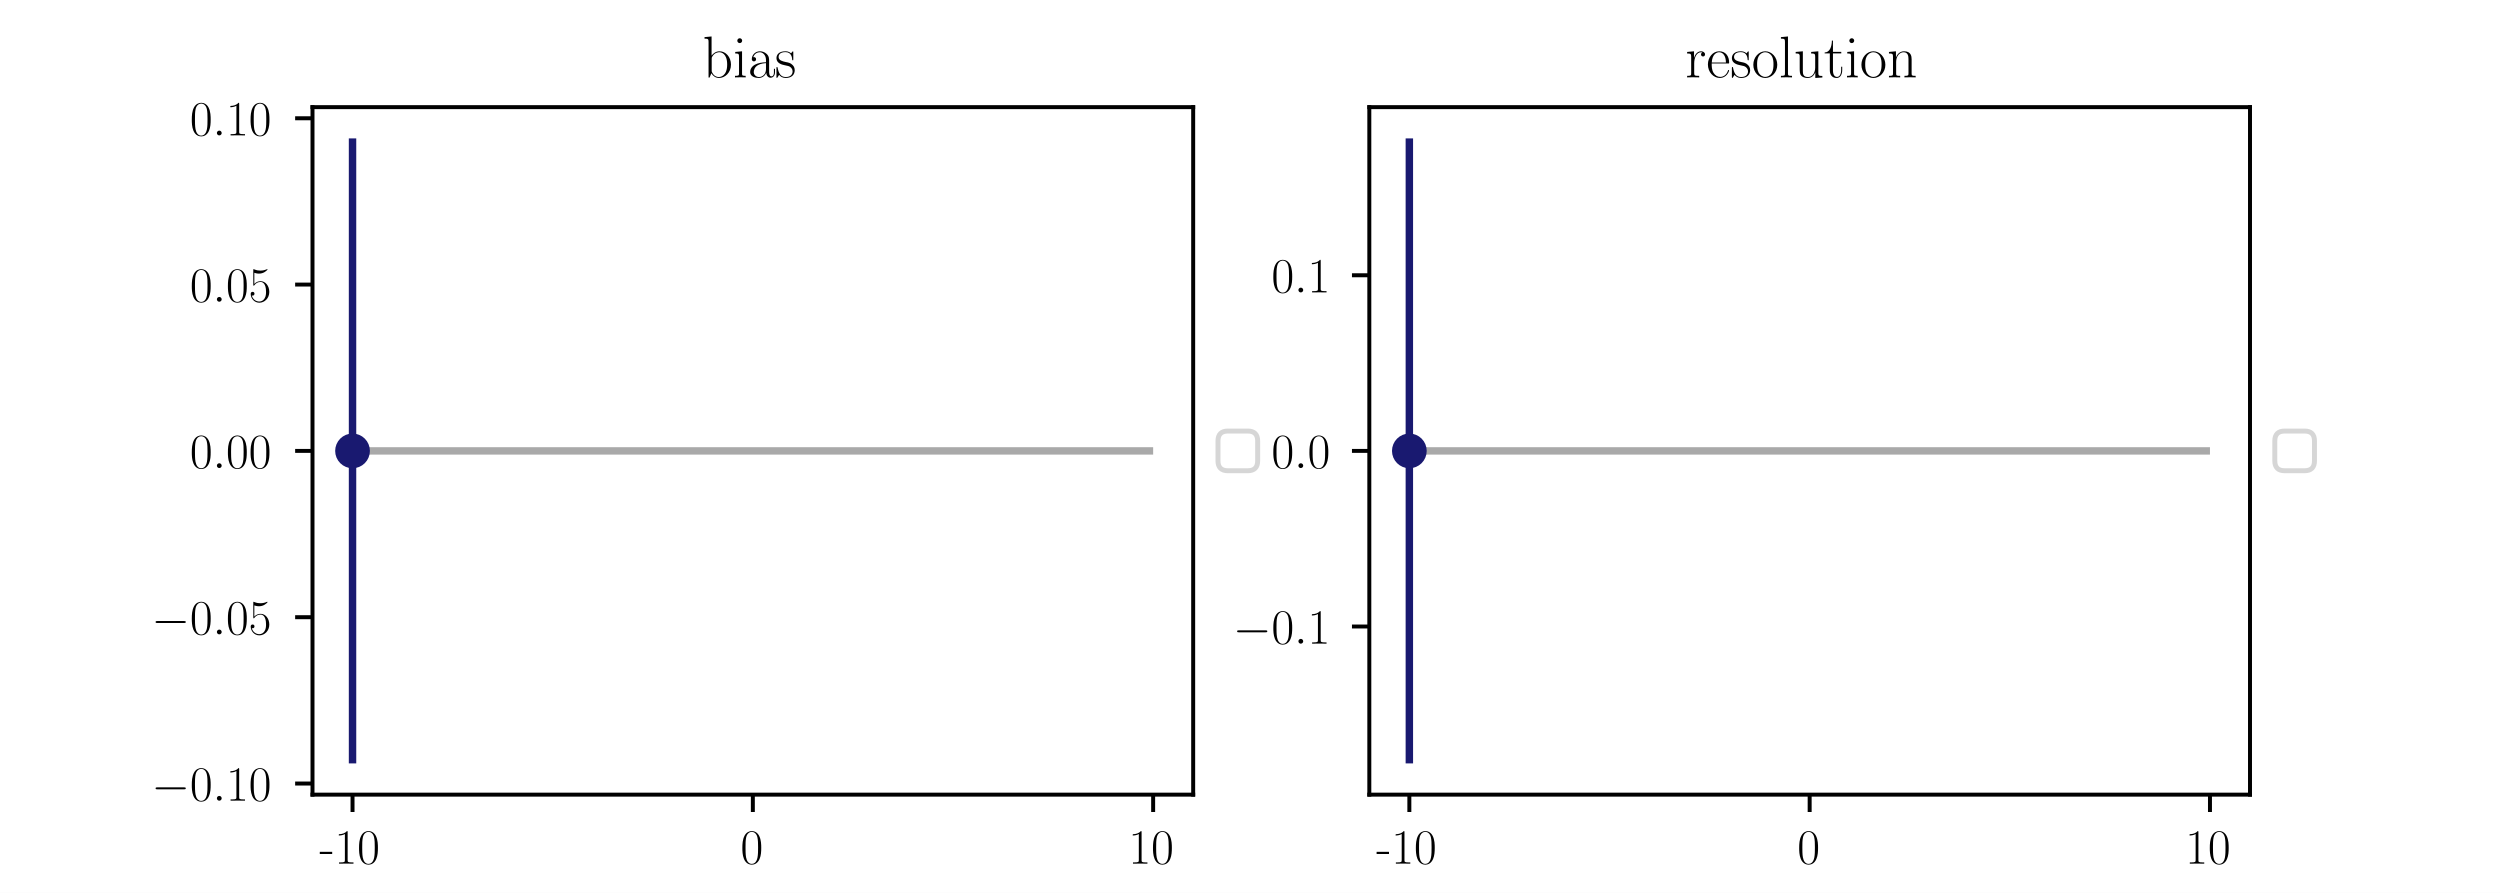
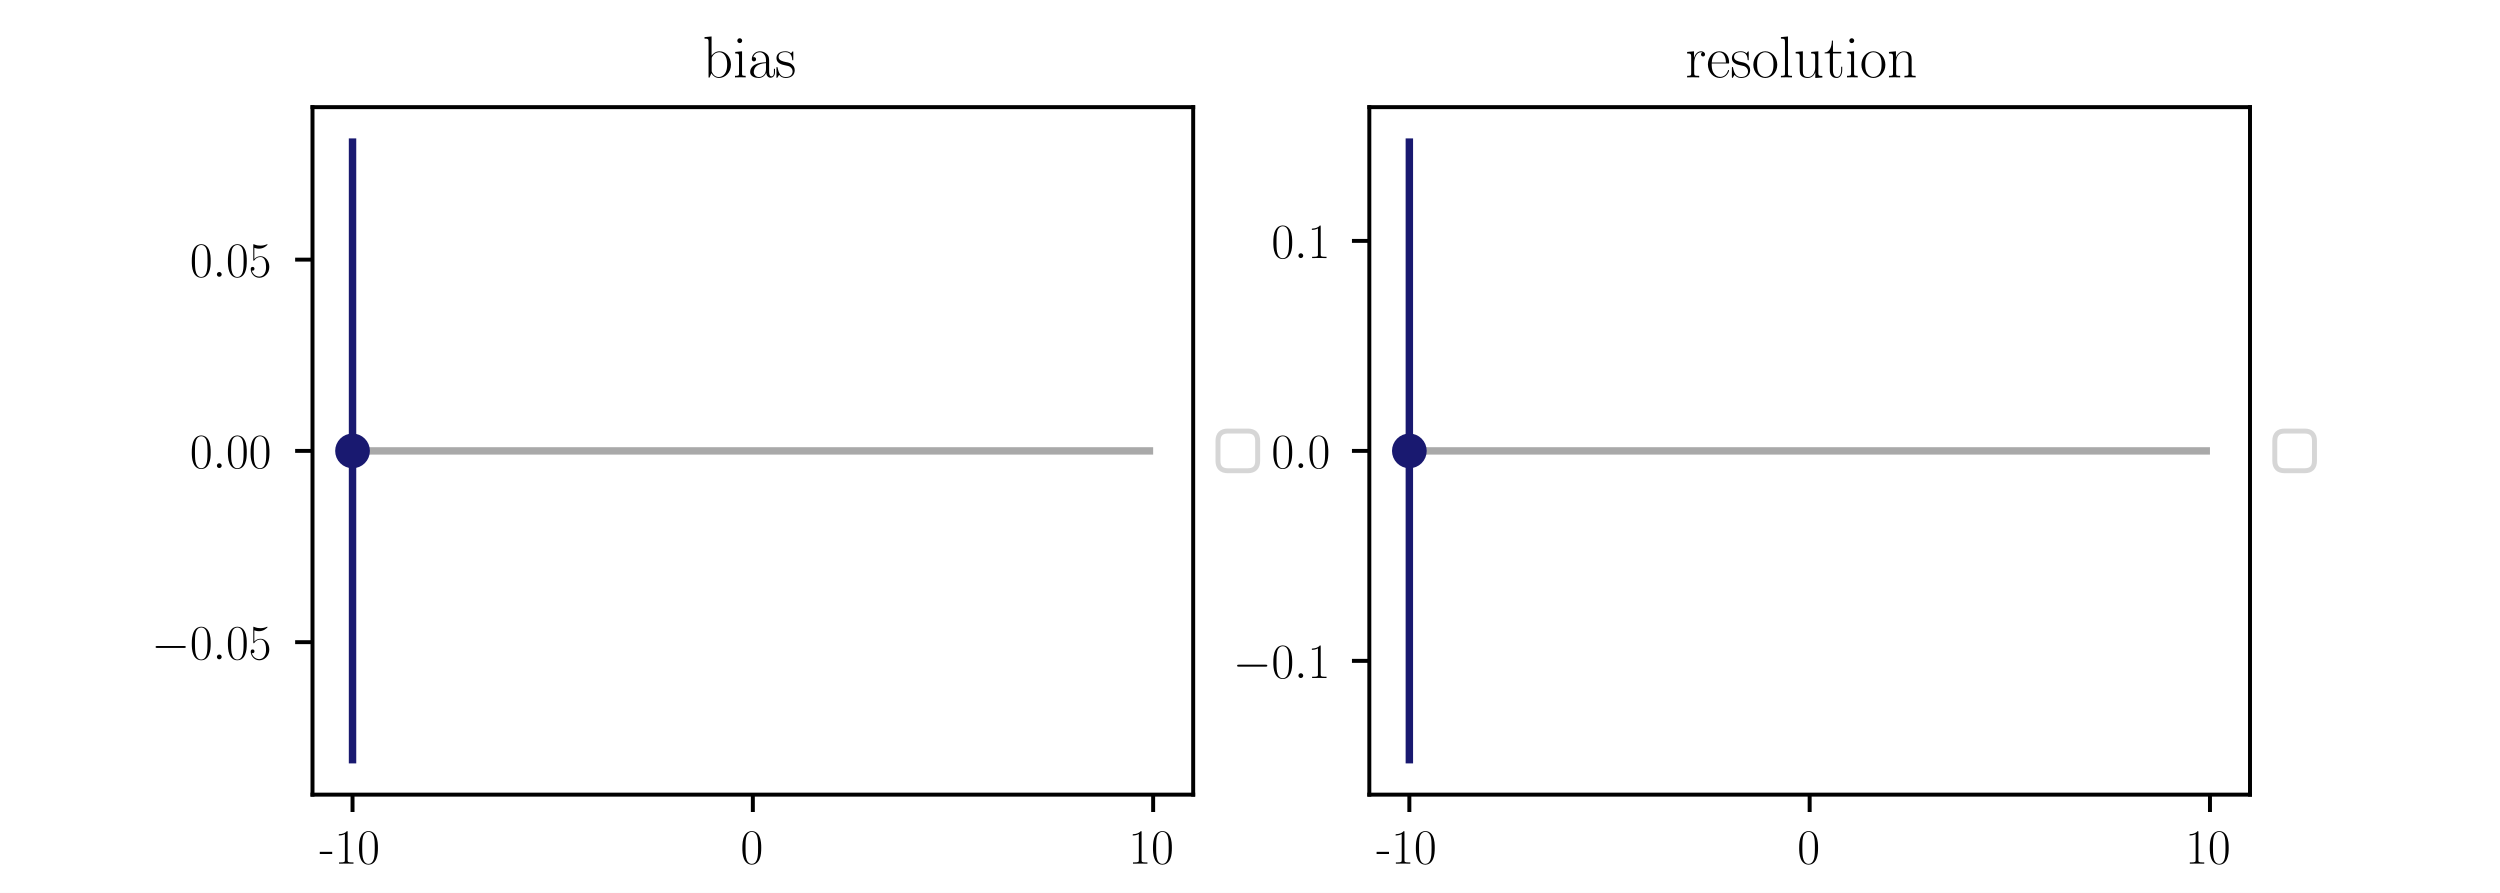
<svg xmlns="http://www.w3.org/2000/svg" xmlns:xlink="http://www.w3.org/1999/xlink" width="504pt" height="180pt" viewBox="0 0 504 180" version="1.1">
  <defs>
    <style type="text/css">*{stroke-linejoin: round; stroke-linecap: butt}</style>
  </defs>
  <g id="figure_1">
    <g id="patch_1">
      <path d="M 0 180  L 504 180  L 504 0  L 0 0  z " style="fill: #ffffff" />
    </g>
    <g id="axes_1">
      <g id="patch_2">
        <path d="M 63 160.2  L 240.545 160.2  L 240.545 21.6  L 63 21.6  z " style="fill: #ffffff" />
      </g>
      <g id="matplotlib.axis_1">
        <g id="xtick_1">
          <g id="line2d_1">
            <defs>
-               <path id="m49bfeee119" d="M 0 0  L 0 3.5  " style="stroke: #000000; stroke-width: 0.8" />
+               <path id="m8b95b9d60b" d="M 0 0  L 0 3.5  " style="stroke: #000000; stroke-width: 0.8" />
            </defs>
            <g>
-               <use xlink:href="#m49bfeee119" x="71.07" y="160.2" style="stroke: #000000; stroke-width: 0.8" />
+               <use xlink:href="#m8b95b9d60b" x="71.07" y="160.2" style="stroke: #000000; stroke-width: 0.8" />
            </g>
          </g>
          <g id="text_1">
            <g transform="translate(64.42848 174.1185) scale(0.1 -0.1)">
              <defs>
                <path id="CMR17-2d" d="M 1632 1254  L 1632 1536  L 26 1536  L 26 1254  L 1632 1254  z " transform="scale(0.015625)" />
                <path id="CMR17-31" d="M 1702 4083  C 1702 4217 1696 4224 1606 4224  C 1357 3927 979 3833 621 3820  C 602 3820 570 3820 563 3808  C 557 3795 557 3782 557 3648  C 755 3648 1088 3686 1344 3839  L 1344 467  C 1344 243 1331 166 781 166  L 589 166  L 589 0  C 896 6 1216 12 1523 12  C 1830 12 2150 6 2458 0  L 2458 166  L 2266 166  C 1715 166 1702 236 1702 467  L 1702 4083  z " transform="scale(0.015625)" />
                <path id="CMR17-30" d="M 2688 2038  C 2688 2430 2682 3099 2413 3613  C 2176 4063 1798 4224 1466 4224  C 1158 4224 768 4082 525 3620  C 269 3137 243 2539 243 2038  C 243 1671 250 1112 448 623  C 723 -39 1216 -128 1466 -128  C 1760 -128 2208 -7 2470 604  C 2662 1048 2688 1568 2688 2038  z M 1466 -26  C 1056 -26 813 328 723 816  C 653 1196 653 1749 653 2109  C 653 2604 653 3015 736 3407  C 858 3954 1216 4121 1466 4121  C 1728 4121 2067 3947 2189 3420  C 2272 3054 2278 2623 2278 2109  C 2278 1691 2278 1176 2202 797  C 2067 96 1690 -26 1466 -26  z " transform="scale(0.015625)" />
              </defs>
              <use xlink:href="#CMR17-2d" transform="scale(0.996264)" />
              <use xlink:href="#CMR17-31" transform="translate(30.07597 0) scale(0.996264)" />
              <use xlink:href="#CMR17-30" transform="translate(75.76644 0) scale(0.996264)" />
            </g>
          </g>
        </g>
        <g id="xtick_2">
          <g id="line2d_2">
            <g>
-               <use xlink:href="#m49bfeee119" x="151.773" y="160.2" style="stroke: #000000; stroke-width: 0.8" />
+               <use xlink:href="#m8b95b9d60b" x="151.773" y="160.2" style="stroke: #000000; stroke-width: 0.8" />
            </g>
          </g>
          <g id="text_2">
            <g transform="translate(149.2821 174.1185) scale(0.1 -0.1)">
              <use xlink:href="#CMR17-30" transform="scale(0.996264)" />
            </g>
          </g>
        </g>
        <g id="xtick_3">
          <g id="line2d_3">
            <g>
-               <use xlink:href="#m49bfeee119" x="232.475" y="160.2" style="stroke: #000000; stroke-width: 0.8" />
+               <use xlink:href="#m8b95b9d60b" x="232.475" y="160.2" style="stroke: #000000; stroke-width: 0.8" />
            </g>
          </g>
          <g id="text_3">
            <g transform="translate(227.4939 174.1185) scale(0.1 -0.1)">
              <use xlink:href="#CMR17-31" transform="scale(0.996264)" />
              <use xlink:href="#CMR17-30" transform="translate(45.69048 0) scale(0.996264)" />
            </g>
          </g>
        </g>
        <g id="text_4">
          <g transform="translate(125.3025 186.9742) scale(0.1 -0.1)">
            <defs>
              <path id="CMR17-45" d="M 3885 1614  L 3770 1614  C 3629 676 3546 166 2419 166  L 1530 166  C 1274 166 1261 198 1261 415  L 1261 2176  L 1862 2176  C 2464 2176 2522 1959 2522 1429  L 2637 1429  L 2637 3086  L 2522 3086  C 2522 2558 2464 2342 1862 2342  L 1261 2342  L 1261 3924  C 1261 4141 1274 4172 1530 4172  L 2406 4172  C 3398 4172 3514 3778 3603 2933  L 3718 2933  L 3565 4339  L 326 4339  L 326 4172  C 768 4172 838 4172 838 3886  L 838 453  C 838 166 768 166 326 166  L 326 0  L 3654 0  L 3885 1614  z " transform="scale(0.015625)" />
              <path id="CMR17-6e" d="M 2656 1954  C 2656 2282 2592 2816 1837 2816  C 1331 2816 1069 2424 973 2166  L 966 2166  L 966 2816  L 211 2745  L 211 2578  C 589 2578 646 2540 646 2231  L 646 443  C 646 198 621 166 211 166  L 211 0  C 365 12 646 12 813 12  C 979 12 1267 12 1421 0  L 1421 166  C 1011 166 986 192 986 443  L 986 1678  C 986 2269 1344 2713 1792 2713  C 2266 2713 2317 2289 2317 1980  L 2317 443  C 2317 198 2291 166 1882 166  L 1882 0  C 2035 12 2317 12 2483 12  C 2650 12 2938 12 3091 0  L 3091 166  C 2682 166 2656 192 2656 443  L 2656 1954  z " transform="scale(0.015625)" />
              <path id="CMR17-65" d="M 2438 1503  C 2464 1529 2464 1542 2464 1606  C 2464 2251 2118 2816 1389 2816  C 710 2816 173 2175 173 1394  C 173 554 781 -64 1459 -64  C 2176 -64 2458 619 2458 755  C 2458 800 2419 800 2406 800  C 2362 800 2355 787 2330 709  C 2189 270 1837 51 1504 51  C 1229 51 954 206 781 490  C 582 819 582 1200 582 1503  L 2438 1503  z M 589 1600  C 634 2511 1126 2713 1382 2713  C 1818 2713 2112 2308 2118 1600  L 589 1600  z " transform="scale(0.015625)" />
              <path id="CMR17-72" d="M 960 1517  C 960 2134 1222 2713 1702 2713  C 1747 2713 1792 2707 1837 2687  C 1837 2687 1696 2642 1696 2475  C 1696 2321 1818 2257 1914 2257  C 1990 2257 2131 2302 2131 2482  C 2131 2687 1926 2816 1709 2816  C 1222 2816 1011 2340 947 2115  L 941 2115  L 941 2816  L 198 2745  L 198 2578  C 576 2578 634 2540 634 2231  L 634 443  C 634 198 608 166 198 166  L 198 0  C 352 12 646 12 813 12  C 998 12 1325 12 1498 0  L 1498 166  C 1037 166 960 166 960 455  L 960 1517  z " transform="scale(0.015625)" />
              <path id="CMR17-67" d="M 710 1165  C 832 1068 1043 960 1299 960  C 1805 960 2240 1359 2240 1895  C 2240 2063 2189 2321 1997 2521  C 2176 2713 2438 2777 2586 2777  C 2611 2777 2650 2777 2682 2758  C 2656 2751 2598 2726 2598 2623  C 2598 2540 2656 2483 2739 2483  C 2835 2483 2886 2547 2886 2630  C 2886 2751 2790 2880 2586 2880  C 2330 2880 2106 2758 1926 2591  C 1734 2764 1504 2828 1299 2828  C 794 2828 358 2431 358 1895  C 358 1527 570 1294 634 1230  C 442 1004 442 742 442 710  C 442 544 506 300 723 166  C 390 82 128 -184 128 -517  C 128 -996 736 -1344 1466 -1344  C 2170 -1344 2803 -1009 2803 -510  C 2803 384 1856 384 1363 384  C 1216 384 954 384 922 390  C 723 422 589 601 589 825  C 589 883 589 1024 710 1165  z M 1299 1068  C 736 1068 736 1766 736 1895  C 736 2024 736 2719 1299 2719  C 1862 2719 1862 2024 1862 1895  C 1862 1766 1862 1068 1299 1068  z M 1466 -1236  C 826 -1236 384 -883 384 -517  C 384 -311 493 -118 634 -11  C 794 102 858 102 1293 102  C 1818 102 2547 102 2547 -517  C 2547 -883 2106 -1236 1466 -1236  z " transform="scale(0.015625)" />
              <path id="CMR17-79" d="M 2496 2183  C 2656 2579 2944 2585 3034 2585  L 3034 2752  C 2912 2745 2752 2739 2630 2739  C 2496 2739 2285 2739 2157 2752  L 2157 2585  C 2400 2566 2406 2384 2406 2332  C 2406 2268 2394 2235 2362 2158  L 1664 409  L 902 2300  C 870 2378 870 2423 870 2430  C 870 2572 1018 2585 1171 2585  L 1171 2752  C 1018 2739 742 2739 582 2739  C 410 2739 205 2739 64 2752  L 64 2585  C 410 2585 448 2553 531 2345  L 1485 -31  C 1197 -795 1030 -1242 627 -1242  C 557 -1242 397 -1223 282 -1106  C 429 -1093 493 -1002 493 -892  C 493 -782 416 -685 288 -685  C 147 -685 77 -782 77 -899  C 77 -1158 339 -1344 627 -1344  C 998 -1344 1229 -983 1357 -659  L 2496 2183  z " transform="scale(0.015625)" />
              <path id="CMR17-42" d="M 333 4352  L 333 4185  C 774 4185 845 4185 845 3897  L 845 451  C 845 166 774 166 333 166  L 333 0  L 2534 0  C 3354 0 3885 578 3885 1155  C 3885 1726 3360 2214 2675 2259  C 3290 2380 3718 2790 3718 3276  C 3718 3808 3194 4352 2368 4352  L 333 4352  z M 1248 2304  L 1248 3936  C 1248 4153 1261 4185 1517 4185  L 2336 4185  C 2970 4185 3251 3673 3251 3276  C 3251 2790 2861 2304 2170 2304  L 1248 2304  z M 1517 166  C 1261 166 1248 198 1248 413  L 1248 2201  L 2432 2201  C 3091 2201 3411 1624 3411 1161  C 3411 698 3046 166 2349 166  L 1517 166  z " transform="scale(0.015625)" />
              <path id="CMR17-69" d="M 992 3961  C 992 4102 877 4224 730 4224  C 589 4224 467 4108 467 3961  C 467 3820 582 3699 730 3699  C 870 3699 992 3814 992 3961  z M 243 2745  L 243 2579  C 602 2579 653 2540 653 2231  L 653 443  C 653 198 627 166 218 166  L 218 0  C 371 12 646 12 806 12  C 960 12 1222 12 1370 0  L 1370 166  C 992 166 979 205 979 436  L 979 2816  L 243 2745  z " transform="scale(0.015625)" />
              <path id="CMR17-61" d="M 2304 1656  C 2304 2048 2304 2275 2035 2534  C 1798 2751 1523 2816 1306 2816  C 800 2816 435 2408 435 1977  C 435 1740 627 1728 666 1728  C 749 1728 896 1779 896 1958  C 896 2118 774 2188 666 2188  C 640 2188 608 2182 589 2176  C 723 2594 1069 2713 1293 2713  C 1613 2713 1965 2421 1965 1875  L 1965 1632  C 1587 1619 1133 1568 774 1373  C 371 1147 256 822 256 576  C 256 77 832 -64 1171 -64  C 1523 -64 1850 135 1990 505  C 2003 219 2182 -39 2464 -39  C 2598 -39 2938 51 2938 563  L 2938 926  L 2822 926  L 2822 557  C 2822 161 2650 109 2566 109  C 2304 109 2304 446 2304 732  L 2304 1656  z M 1965 887  C 1965 323 1568 38 1216 38  C 896 38 646 278 646 576  C 646 771 730 1114 1101 1322  C 1408 1497 1760 1523 1965 1536  L 1965 887  z " transform="scale(0.015625)" />
              <path id="CMR17-73" d="M 1978 2688  C 1978 2803 1971 2809 1933 2809  C 1907 2809 1901 2803 1824 2707  C 1805 2681 1747 2617 1728 2592  C 1523 2809 1235 2816 1126 2816  C 416 2816 160 2444 160 2073  C 160 1497 813 1363 998 1324  C 1402 1241 1542 1216 1677 1100  C 1760 1024 1901 883 1901 652  C 1901 384 1747 38 1158 38  C 602 38 403 460 288 1024  C 269 1113 269 1120 218 1120  C 166 1120 160 1113 160 985  L 160 64  C 160 -52 166 -58 205 -58  C 237 -58 243 -52 275 0  C 314 57 410 211 448 275  C 576 102 800 -64 1158 -64  C 1792 -64 2131 281 2131 780  C 2131 1107 1958 1280 1875 1356  C 1683 1555 1459 1600 1190 1651  C 838 1728 390 1817 390 2208  C 390 2374 480 2726 1126 2726  C 1811 2726 1850 2086 1862 1881  C 1869 1849 1901 1843 1920 1843  C 1978 1843 1978 1862 1978 1971  L 1978 2688  z " transform="scale(0.015625)" />
            </defs>
            <use xlink:href="#CMR17-45" transform="scale(0.996264)" />
            <use xlink:href="#CMR17-6e" transform="translate(62.5863 0) scale(0.996264)" />
            <use xlink:href="#CMR17-65" transform="translate(113.4817 0) scale(0.996264)" />
            <use xlink:href="#CMR17-72" transform="translate(153.9673 0) scale(0.996264)" />
            <use xlink:href="#CMR17-67" transform="translate(189.2481 0) scale(0.996264)" />
            <use xlink:href="#CMR17-79" transform="translate(234.9386 0) scale(0.996264)" />
            <use xlink:href="#CMR17-42" transform="translate(313.3075 0) scale(0.996264)" />
            <use xlink:href="#CMR17-69" transform="translate(378.4962 0) scale(0.996264)" />
            <use xlink:href="#CMR17-61" transform="translate(403.3673 0) scale(0.996264)" />
            <use xlink:href="#CMR17-73" transform="translate(449.0577 0) scale(0.996264)" />
          </g>
        </g>
      </g>
      <g id="matplotlib.axis_2">
        <g id="ytick_1">
          <g id="line2d_4">
            <defs>
-               <path id="m467b6dbe96" d="M 0 0  L -3.5 0  " style="stroke: #000000; stroke-width: 0.8" />
+               <path id="mf5c1c22857" d="M 0 0  L -3.5 0  " style="stroke: #000000; stroke-width: 0.8" />
            </defs>
            <g>
-               <use xlink:href="#m467b6dbe96" x="63" y="157.961" style="stroke: #000000; stroke-width: 0.8" />
+               <use xlink:href="#mf5c1c22857" x="63" y="129.46" style="stroke: #000000; stroke-width: 0.8" />
            </g>
          </g>
          <g id="text_5">
-             <g transform="translate(30.53984 161.4198) scale(0.1 -0.1)">
+             <g transform="translate(30.53984 132.9188) scale(0.1 -0.1)">
              <defs>
                <path id="CMSY10-0" d="M 4218 1472  C 4326 1472 4442 1472 4442 1600  C 4442 1728 4326 1728 4218 1728  L 755 1728  C 646 1728 531 1728 531 1600  C 531 1472 646 1472 755 1472  L 4218 1472  z " transform="scale(0.015625)" />
                <path id="CMMI12-3a" d="M 1178 307  C 1178 492 1024 620 870 620  C 685 620 557 467 557 313  C 557 128 710 0 864 0  C 1050 0 1178 153 1178 307  z " transform="scale(0.015625)" />
-               </defs>
-               <use xlink:href="#CMSY10-0" transform="scale(0.996264)" />
-               <use xlink:href="#CMR17-30" transform="translate(77.48747 0) scale(0.996264)" />
-               <use xlink:href="#CMMI12-3a" transform="translate(123.1779 0) scale(0.996264)" />
-               <use xlink:href="#CMR17-31" transform="translate(150.2751 0) scale(0.996264)" />
-               <use xlink:href="#CMR17-30" transform="translate(195.9656 0) scale(0.996264)" />
-             </g>
-           </g>
-         </g>
-         <g id="ytick_2">
-           <g id="line2d_5">
-             <g>
-               <use xlink:href="#m467b6dbe96" x="63" y="124.43" style="stroke: #000000; stroke-width: 0.8" />
-             </g>
-           </g>
-           <g id="text_6">
-             <g transform="translate(30.53984 127.8895) scale(0.1 -0.1)">
-               <defs>
                <path id="CMR17-35" d="M 730 3750  C 794 3724 1056 3641 1325 3641  C 1920 3641 2246 3961 2432 4140  C 2432 4191 2432 4224 2394 4224  C 2387 4224 2374 4224 2323 4198  C 2099 4102 1837 4032 1517 4032  C 1325 4032 1037 4055 723 4191  C 653 4224 640 4224 634 4224  C 602 4224 595 4217 595 4090  L 595 2231  C 595 2113 595 2080 659 2080  C 691 2080 704 2093 736 2139  C 941 2435 1222 2560 1542 2560  C 1766 2560 2246 2415 2246 1293  C 2246 1087 2246 716 2054 422  C 1894 159 1645 25 1370 25  C 947 25 518 319 403 812  C 429 806 480 793 506 793  C 589 793 749 838 749 1036  C 749 1209 627 1280 506 1280  C 358 1280 262 1190 262 1011  C 262 454 704 -128 1382 -128  C 2042 -128 2669 441 2669 1267  C 2669 2054 2170 2662 1549 2662  C 1222 2662 947 2540 730 2304  L 730 3750  z " transform="scale(0.015625)" />
              </defs>
              <use xlink:href="#CMSY10-0" transform="scale(0.996264)" />
              <use xlink:href="#CMR17-30" transform="translate(77.48747 0) scale(0.996264)" />
              <use xlink:href="#CMMI12-3a" transform="translate(123.1779 0) scale(0.996264)" />
              <use xlink:href="#CMR17-30" transform="translate(150.2751 0) scale(0.996264)" />
              <use xlink:href="#CMR17-35" transform="translate(195.9656 0) scale(0.996264)" />
            </g>
          </g>
        </g>
-         <g id="ytick_3">
-           <g id="line2d_6">
-             <g>
-               <use xlink:href="#m467b6dbe96" x="63" y="90.9" style="stroke: #000000; stroke-width: 0.8" />
-             </g>
-           </g>
-           <g id="text_7">
+         <g id="ytick_2">
+           <g id="line2d_5">
+             <g>
+               <use xlink:href="#mf5c1c22857" x="63" y="90.9" style="stroke: #000000; stroke-width: 0.8" />
+             </g>
+           </g>
+           <g id="text_6">
            <g transform="translate(38.28859 94.35925) scale(0.1 -0.1)">
              <use xlink:href="#CMR17-30" transform="scale(0.996264)" />
              <use xlink:href="#CMMI12-3a" transform="translate(45.69048 0) scale(0.996264)" />
              <use xlink:href="#CMR17-30" transform="translate(72.78765 0) scale(0.996264)" />
              <use xlink:href="#CMR17-30" transform="translate(118.4781 0) scale(0.996264)" />
            </g>
          </g>
        </g>
-         <g id="ytick_4">
-           <g id="line2d_7">
-             <g>
-               <use xlink:href="#m467b6dbe96" x="63" y="57.37" style="stroke: #000000; stroke-width: 0.8" />
-             </g>
-           </g>
-           <g id="text_8">
-             <g transform="translate(38.28859 60.82898) scale(0.1 -0.1)">
+         <g id="ytick_3">
+           <g id="line2d_6">
+             <g>
+               <use xlink:href="#mf5c1c22857" x="63" y="52.34" style="stroke: #000000; stroke-width: 0.8" />
+             </g>
+           </g>
+           <g id="text_7">
+             <g transform="translate(38.28859 55.79974) scale(0.1 -0.1)">
              <use xlink:href="#CMR17-30" transform="scale(0.996264)" />
              <use xlink:href="#CMMI12-3a" transform="translate(45.69048 0) scale(0.996264)" />
              <use xlink:href="#CMR17-30" transform="translate(72.78765 0) scale(0.996264)" />
              <use xlink:href="#CMR17-35" transform="translate(118.4781 0) scale(0.996264)" />
            </g>
          </g>
        </g>
-         <g id="ytick_5">
-           <g id="line2d_8">
-             <g>
-               <use xlink:href="#m467b6dbe96" x="63" y="23.839" style="stroke: #000000; stroke-width: 0.8" />
-             </g>
-           </g>
-           <g id="text_9">
-             <g transform="translate(38.28859 27.29871) scale(0.1 -0.1)">
-               <use xlink:href="#CMR17-30" transform="scale(0.996264)" />
-               <use xlink:href="#CMMI12-3a" transform="translate(45.69048 0) scale(0.996264)" />
-               <use xlink:href="#CMR17-31" transform="translate(72.78765 0) scale(0.996264)" />
-               <use xlink:href="#CMR17-30" transform="translate(118.4781 0) scale(0.996264)" />
-             </g>
-           </g>
-         </g>
      </g>
      <g id="LineCollection_1">
-         <path d="M 71.07 153.9  L 71.07 27.9  " clip-path="url(#pa5186701c7)" style="fill: none; stroke: #191970; stroke-width: 1.5" />
+         <path d="M 71.07 153.9  L 71.07 27.9  " clip-path="url(#pa2d041e691)" style="fill: none; stroke: #191970; stroke-width: 1.5" />
      </g>
      <g id="LineCollection_2">
-         <path d="M 71.07 90.9  L 232.475 90.9  " clip-path="url(#pa5186701c7)" style="fill: none; stroke: #a9a9a9; stroke-width: 1.5" />
-       </g>
-       <g id="line2d_9">
+         <path d="M 71.07 90.9  L 232.475 90.9  " clip-path="url(#pa2d041e691)" style="fill: none; stroke: #a9a9a9; stroke-width: 1.5" />
+       </g>
+       <g id="line2d_7">
        <defs>
-           <path id="mc79a1ea5eb" d="M 0 3  C 0.796 3 1.559 2.684 2.121 2.121  C 2.684 1.559 3 0.796 3 0  C 3 -0.796 2.684 -1.559 2.121 -2.121  C 1.559 -2.684 0.796 -3 0 -3  C -0.796 -3 -1.559 -2.684 -2.121 -2.121  C -2.684 -1.559 -3 -0.796 -3 0  C -3 0.796 -2.684 1.559 -2.121 2.121  C -1.559 2.684 -0.796 3 0 3  z " style="stroke: #191970" />
+           <path id="mb6706e6edc" d="M 0 3  C 0.796 3 1.559 2.684 2.121 2.121  C 2.684 1.559 3 0.796 3 0  C 3 -0.796 2.684 -1.559 2.121 -2.121  C 1.559 -2.684 0.796 -3 0 -3  C -0.796 -3 -1.559 -2.684 -2.121 -2.121  C -2.684 -1.559 -3 -0.796 -3 0  C -3 0.796 -2.684 1.559 -2.121 2.121  C -1.559 2.684 -0.796 3 0 3  z " style="stroke: #191970" />
        </defs>
-         <g clip-path="url(#pa5186701c7)">
-           <use xlink:href="#mc79a1ea5eb" x="71.07" y="90.9" style="fill: #191970; stroke: #191970" />
+         <g clip-path="url(#pa2d041e691)">
+           <use xlink:href="#mb6706e6edc" x="71.07" y="90.9" style="fill: #191970; stroke: #191970" />
        </g>
      </g>
      <g id="patch_3">
        <path d="M 63 160.2  L 63 21.6  " style="fill: none; stroke: #000000; stroke-width: 0.8; stroke-linejoin: miter; stroke-linecap: square" />
      </g>
      <g id="patch_4">
        <path d="M 240.545 160.2  L 240.545 21.6  " style="fill: none; stroke: #000000; stroke-width: 0.8; stroke-linejoin: miter; stroke-linecap: square" />
      </g>
      <g id="patch_5">
        <path d="M 63 160.2  L 240.545 160.2  " style="fill: none; stroke: #000000; stroke-width: 0.8; stroke-linejoin: miter; stroke-linecap: square" />
      </g>
      <g id="patch_6">
        <path d="M 63 21.6  L 240.545 21.6  " style="fill: none; stroke: #000000; stroke-width: 0.8; stroke-linejoin: miter; stroke-linecap: square" />
      </g>
-       <g id="text_10">
+       <g id="text_8">
        <g transform="translate(141.6601 15.6) scale(0.12 -0.12)">
          <defs>
            <path id="CMR17-62" d="M 960 4416  L 198 4345  L 198 4179  C 576 4179 634 4141 634 3843  L 634 -13  L 749 -13  L 934 445  C 1120 141 1395 -64 1766 -64  C 2406 -64 3053 503 3053 1382  C 3053 2209 2477 2816 1830 2816  C 1434 2816 1152 2603 960 2351  L 960 4416  z M 973 2022  C 973 2138 973 2157 1062 2293  C 1312 2681 1670 2713 1792 2713  C 1984 2713 2643 2610 2643 1388  C 2643 109 1888 38 1734 38  C 1536 38 1248 115 1043 490  C 973 613 973 626 973 742  L 973 2022  z " transform="scale(0.015625)" />
          </defs>
          <use xlink:href="#CMR17-62" transform="scale(0.996264)" />
          <use xlink:href="#CMR17-69" transform="translate(50.89537 0) scale(0.996264)" />
          <use xlink:href="#CMR17-61" transform="translate(75.76643 0) scale(0.996264)" />
          <use xlink:href="#CMR17-73" transform="translate(121.4569 0) scale(0.996264)" />
        </g>
      </g>
      <g id="legend_1">
        <g id="patch_7">
          <path d="M 247.545 94.9  L 251.545 94.9  Q 253.545 94.9 253.545 92.9  L 253.545 88.9  Q 253.545 86.9 251.545 86.9  L 247.545 86.9  Q 245.545 86.9 245.545 88.9  L 245.545 92.9  Q 245.545 94.9 247.545 94.9  z " style="fill: #ffffff; opacity: 0.8; stroke: #cccccc; stroke-linejoin: miter" />
        </g>
      </g>
    </g>
    <g id="axes_2">
      <g id="patch_8">
        <path d="M 276.055 160.2  L 453.6 160.2  L 453.6 21.6  L 276.055 21.6  z " style="fill: #ffffff" />
      </g>
      <g id="matplotlib.axis_3">
        <g id="xtick_4">
-           <g id="line2d_10">
-             <g>
-               <use xlink:href="#m49bfeee119" x="284.125" y="160.2" style="stroke: #000000; stroke-width: 0.8" />
-             </g>
-           </g>
-           <g id="text_11">
+           <g id="line2d_8">
+             <g>
+               <use xlink:href="#m8b95b9d60b" x="284.125" y="160.2" style="stroke: #000000; stroke-width: 0.8" />
+             </g>
+           </g>
+           <g id="text_9">
            <g transform="translate(277.483 174.1185) scale(0.1 -0.1)">
              <use xlink:href="#CMR17-2d" transform="scale(0.996264)" />
              <use xlink:href="#CMR17-31" transform="translate(30.07597 0) scale(0.996264)" />
              <use xlink:href="#CMR17-30" transform="translate(75.76644 0) scale(0.996264)" />
            </g>
          </g>
        </g>
        <g id="xtick_5">
-           <g id="line2d_11">
-             <g>
-               <use xlink:href="#m49bfeee119" x="364.827" y="160.2" style="stroke: #000000; stroke-width: 0.8" />
-             </g>
-           </g>
-           <g id="text_12">
+           <g id="line2d_9">
+             <g>
+               <use xlink:href="#m8b95b9d60b" x="364.827" y="160.2" style="stroke: #000000; stroke-width: 0.8" />
+             </g>
+           </g>
+           <g id="text_10">
            <g transform="translate(362.3366 174.1185) scale(0.1 -0.1)">
              <use xlink:href="#CMR17-30" transform="scale(0.996264)" />
            </g>
          </g>
        </g>
        <g id="xtick_6">
-           <g id="line2d_12">
-             <g>
-               <use xlink:href="#m49bfeee119" x="445.53" y="160.2" style="stroke: #000000; stroke-width: 0.8" />
-             </g>
-           </g>
-           <g id="text_13">
+           <g id="line2d_10">
+             <g>
+               <use xlink:href="#m8b95b9d60b" x="445.53" y="160.2" style="stroke: #000000; stroke-width: 0.8" />
+             </g>
+           </g>
+           <g id="text_11">
            <g transform="translate(440.5484 174.1185) scale(0.1 -0.1)">
              <use xlink:href="#CMR17-31" transform="scale(0.996264)" />
              <use xlink:href="#CMR17-30" transform="translate(45.69048 0) scale(0.996264)" />
            </g>
          </g>
        </g>
-         <g id="text_14">
+         <g id="text_12">
          <g transform="translate(338.357 186.9742) scale(0.1 -0.1)">
            <use xlink:href="#CMR17-45" transform="scale(0.996264)" />
            <use xlink:href="#CMR17-6e" transform="translate(62.5863 0) scale(0.996264)" />
            <use xlink:href="#CMR17-65" transform="translate(113.4817 0) scale(0.996264)" />
            <use xlink:href="#CMR17-72" transform="translate(153.9673 0) scale(0.996264)" />
            <use xlink:href="#CMR17-67" transform="translate(189.2481 0) scale(0.996264)" />
            <use xlink:href="#CMR17-79" transform="translate(234.9386 0) scale(0.996264)" />
            <use xlink:href="#CMR17-42" transform="translate(313.3075 0) scale(0.996264)" />
            <use xlink:href="#CMR17-69" transform="translate(378.4962 0) scale(0.996264)" />
            <use xlink:href="#CMR17-61" transform="translate(403.3673 0) scale(0.996264)" />
            <use xlink:href="#CMR17-73" transform="translate(449.0577 0) scale(0.996264)" />
          </g>
        </g>
      </g>
      <g id="matplotlib.axis_4">
-         <g id="ytick_6">
-           <g id="line2d_13">
-             <g>
-               <use xlink:href="#m467b6dbe96" x="276.055" y="126.305" style="stroke: #000000; stroke-width: 0.8" />
-             </g>
-           </g>
-           <g id="text_15">
-             <g transform="translate(248.5757 129.764) scale(0.1 -0.1)">
+         <g id="ytick_4">
+           <g id="line2d_11">
+             <g>
+               <use xlink:href="#mf5c1c22857" x="276.055" y="133.232" style="stroke: #000000; stroke-width: 0.8" />
+             </g>
+           </g>
+           <g id="text_13">
+             <g transform="translate(248.5757 136.6911) scale(0.1 -0.1)">
              <use xlink:href="#CMSY10-0" transform="scale(0.996264)" />
              <use xlink:href="#CMR17-30" transform="translate(77.48747 0) scale(0.996264)" />
              <use xlink:href="#CMMI12-3a" transform="translate(123.1779 0) scale(0.996264)" />
              <use xlink:href="#CMR17-31" transform="translate(150.2751 0) scale(0.996264)" />
            </g>
          </g>
        </g>
-         <g id="ytick_7">
-           <g id="line2d_14">
-             <g>
-               <use xlink:href="#m467b6dbe96" x="276.055" y="90.9" style="stroke: #000000; stroke-width: 0.8" />
-             </g>
-           </g>
-           <g id="text_16">
+         <g id="ytick_5">
+           <g id="line2d_12">
+             <g>
+               <use xlink:href="#mf5c1c22857" x="276.055" y="90.9" style="stroke: #000000; stroke-width: 0.8" />
+             </g>
+           </g>
+           <g id="text_14">
            <g transform="translate(256.3245 94.35925) scale(0.1 -0.1)">
              <use xlink:href="#CMR17-30" transform="scale(0.996264)" />
              <use xlink:href="#CMMI12-3a" transform="translate(45.69048 0) scale(0.996264)" />
              <use xlink:href="#CMR17-30" transform="translate(72.78765 0) scale(0.996264)" />
            </g>
          </g>
        </g>
-         <g id="ytick_8">
-           <g id="line2d_15">
-             <g>
-               <use xlink:href="#m467b6dbe96" x="276.055" y="55.495" style="stroke: #000000; stroke-width: 0.8" />
-             </g>
-           </g>
-           <g id="text_17">
-             <g transform="translate(256.3245 58.95448) scale(0.1 -0.1)">
+         <g id="ytick_6">
+           <g id="line2d_13">
+             <g>
+               <use xlink:href="#mf5c1c22857" x="276.055" y="48.568" style="stroke: #000000; stroke-width: 0.8" />
+             </g>
+           </g>
+           <g id="text_15">
+             <g transform="translate(256.3245 52.02742) scale(0.1 -0.1)">
              <use xlink:href="#CMR17-30" transform="scale(0.996264)" />
              <use xlink:href="#CMMI12-3a" transform="translate(45.69048 0) scale(0.996264)" />
              <use xlink:href="#CMR17-31" transform="translate(72.78765 0) scale(0.996264)" />
            </g>
          </g>
        </g>
      </g>
      <g id="LineCollection_3">
-         <path d="M 284.125 153.9  L 284.125 27.9  " clip-path="url(#pff7cdd1c15)" style="fill: none; stroke: #191970; stroke-width: 1.5" />
+         <path d="M 284.125 153.9  L 284.125 27.9  " clip-path="url(#pb87d4278fa)" style="fill: none; stroke: #191970; stroke-width: 1.5" />
      </g>
      <g id="LineCollection_4">
-         <path d="M 284.125 90.9  L 445.53 90.9  " clip-path="url(#pff7cdd1c15)" style="fill: none; stroke: #a9a9a9; stroke-width: 1.5" />
-       </g>
-       <g id="line2d_16">
-         <g clip-path="url(#pff7cdd1c15)">
-           <use xlink:href="#mc79a1ea5eb" x="284.125" y="90.9" style="fill: #191970; stroke: #191970" />
+         <path d="M 284.125 90.9  L 445.53 90.9  " clip-path="url(#pb87d4278fa)" style="fill: none; stroke: #a9a9a9; stroke-width: 1.5" />
+       </g>
+       <g id="line2d_14">
+         <g clip-path="url(#pb87d4278fa)">
+           <use xlink:href="#mb6706e6edc" x="284.125" y="90.9" style="fill: #191970; stroke: #191970" />
        </g>
      </g>
      <g id="patch_9">
        <path d="M 276.055 160.2  L 276.055 21.6  " style="fill: none; stroke: #000000; stroke-width: 0.8; stroke-linejoin: miter; stroke-linecap: square" />
      </g>
      <g id="patch_10">
        <path d="M 453.6 160.2  L 453.6 21.6  " style="fill: none; stroke: #000000; stroke-width: 0.8; stroke-linejoin: miter; stroke-linecap: square" />
      </g>
      <g id="patch_11">
        <path d="M 276.055 160.2  L 453.6 160.2  " style="fill: none; stroke: #000000; stroke-width: 0.8; stroke-linejoin: miter; stroke-linecap: square" />
      </g>
      <g id="patch_12">
        <path d="M 276.055 21.6  L 453.6 21.6  " style="fill: none; stroke: #000000; stroke-width: 0.8; stroke-linejoin: miter; stroke-linecap: square" />
      </g>
-       <g id="text_18">
+       <g id="text_16">
        <g transform="translate(339.757 15.6) scale(0.12 -0.12)">
          <defs>
            <path id="CMR17-6f" d="M 2758 1356  C 2758 2176 2163 2816 1466 2816  C 768 2816 173 2176 173 1356  C 173 550 768 -64 1466 -64  C 2163 -64 2758 550 2758 1356  z M 1466 51  C 1165 51 909 230 762 480  C 602 768 582 1126 582 1408  C 582 1676 595 2009 762 2297  C 890 2508 1139 2713 1466 2713  C 1754 2713 1997 2553 2150 2329  C 2349 2028 2349 1606 2349 1408  C 2349 1158 2336 774 2163 467  C 1984 172 1709 51 1466 51  z " transform="scale(0.015625)" />
            <path id="CMR17-6c" d="M 979 4416  L 218 4345  L 218 4179  C 595 4179 653 4141 653 3835  L 653 439  C 653 198 627 166 218 166  L 218 0  C 371 12 653 12 813 12  C 979 12 1261 12 1414 0  L 1414 166  C 1005 166 979 191 979 439  L 979 4416  z " transform="scale(0.015625)" />
            <path id="CMR17-75" d="M 1882 2745  L 1882 2579  C 2259 2579 2317 2540 2317 2229  L 2317 1053  C 2317 510 2029 38 1555 38  C 1030 38 986 355 986 691  L 986 2816  L 211 2745  L 211 2579  C 467 2579 640 2579 646 2320  L 646 1079  C 646 646 646 368 813 187  C 896 103 1056 -64 1517 -64  C 2061 -64 2272 400 2323 536  L 2330 536  L 2330 -64  L 3091 -13  L 3091 154  C 2714 154 2656 193 2656 503  L 2656 2816  L 1882 2745  z " transform="scale(0.015625)" />
            <path id="CMR17-74" d="M 966 2585  L 1862 2585  L 1862 2752  L 966 2752  L 966 3968  L 851 3968  C 838 3292 614 2700 70 2687  L 70 2585  L 627 2585  L 627 778  C 627 655 627 -64 1370 -64  C 1747 -64 1965 308 1965 784  L 1965 1151  L 1850 1151  L 1850 790  C 1850 347 1677 51 1408 51  C 1222 51 966 179 966 765  L 966 2585  z " transform="scale(0.015625)" />
          </defs>
          <use xlink:href="#CMR17-72" transform="scale(0.996264)" />
          <use xlink:href="#CMR17-65" transform="translate(35.28077 0) scale(0.996264)" />
          <use xlink:href="#CMR17-73" transform="translate(75.76643 0) scale(0.996264)" />
          <use xlink:href="#CMR17-6f" transform="translate(111.5678 0) scale(0.996264)" />
          <use xlink:href="#CMR17-6c" transform="translate(157.2582 0) scale(0.996264)" />
          <use xlink:href="#CMR17-75" transform="translate(182.1293 0) scale(0.996264)" />
          <use xlink:href="#CMR17-74" transform="translate(233.0247 0) scale(0.996264)" />
          <use xlink:href="#CMR17-69" transform="translate(268.3054 0) scale(0.996264)" />
          <use xlink:href="#CMR17-6f" transform="translate(293.1765 0) scale(0.996264)" />
          <use xlink:href="#CMR17-6e" transform="translate(338.867 0) scale(0.996264)" />
        </g>
      </g>
      <g id="legend_2">
        <g id="patch_13">
          <path d="M 460.6 94.9  L 464.6 94.9  Q 466.6 94.9 466.6 92.9  L 466.6 88.9  Q 466.6 86.9 464.6 86.9  L 460.6 86.9  Q 458.6 86.9 458.6 88.9  L 458.6 92.9  Q 458.6 94.9 460.6 94.9  z " style="fill: #ffffff; opacity: 0.8; stroke: #cccccc; stroke-linejoin: miter" />
        </g>
      </g>
    </g>
  </g>
  <defs>
-     <clipPath id="pa5186701c7">
+     <clipPath id="pa2d041e691">
      <rect x="63" y="21.6" width="177.545" height="138.6" />
    </clipPath>
-     <clipPath id="pff7cdd1c15">
+     <clipPath id="pb87d4278fa">
      <rect x="276.055" y="21.6" width="177.545" height="138.6" />
    </clipPath>
  </defs>
</svg>
